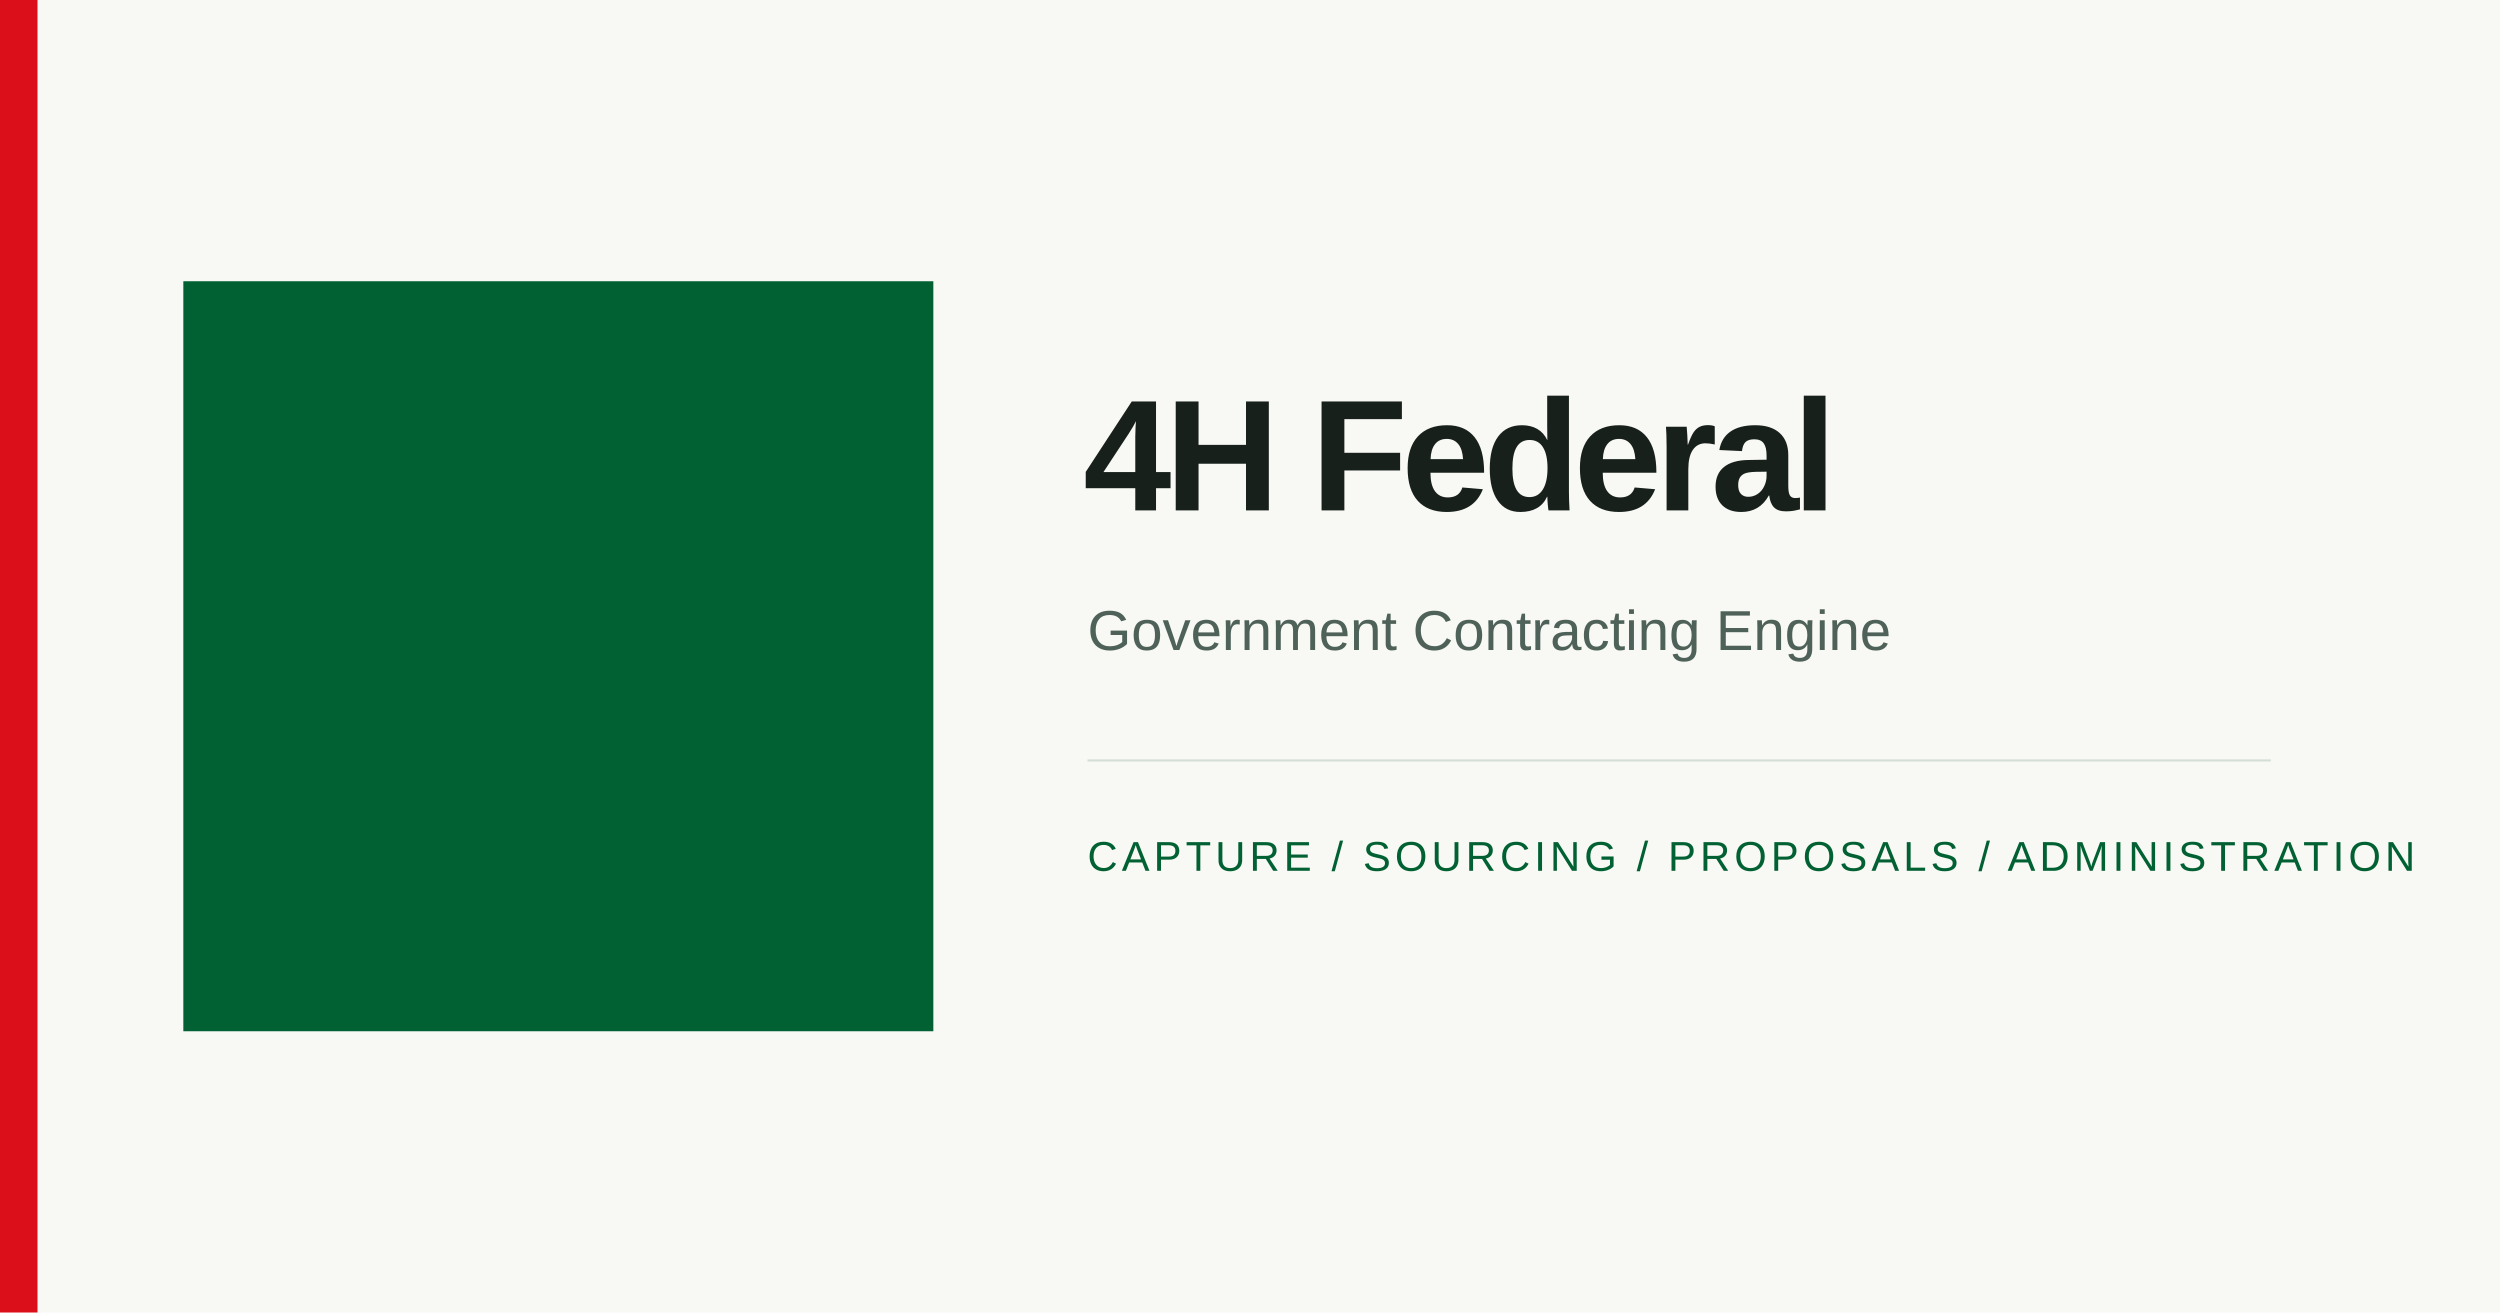
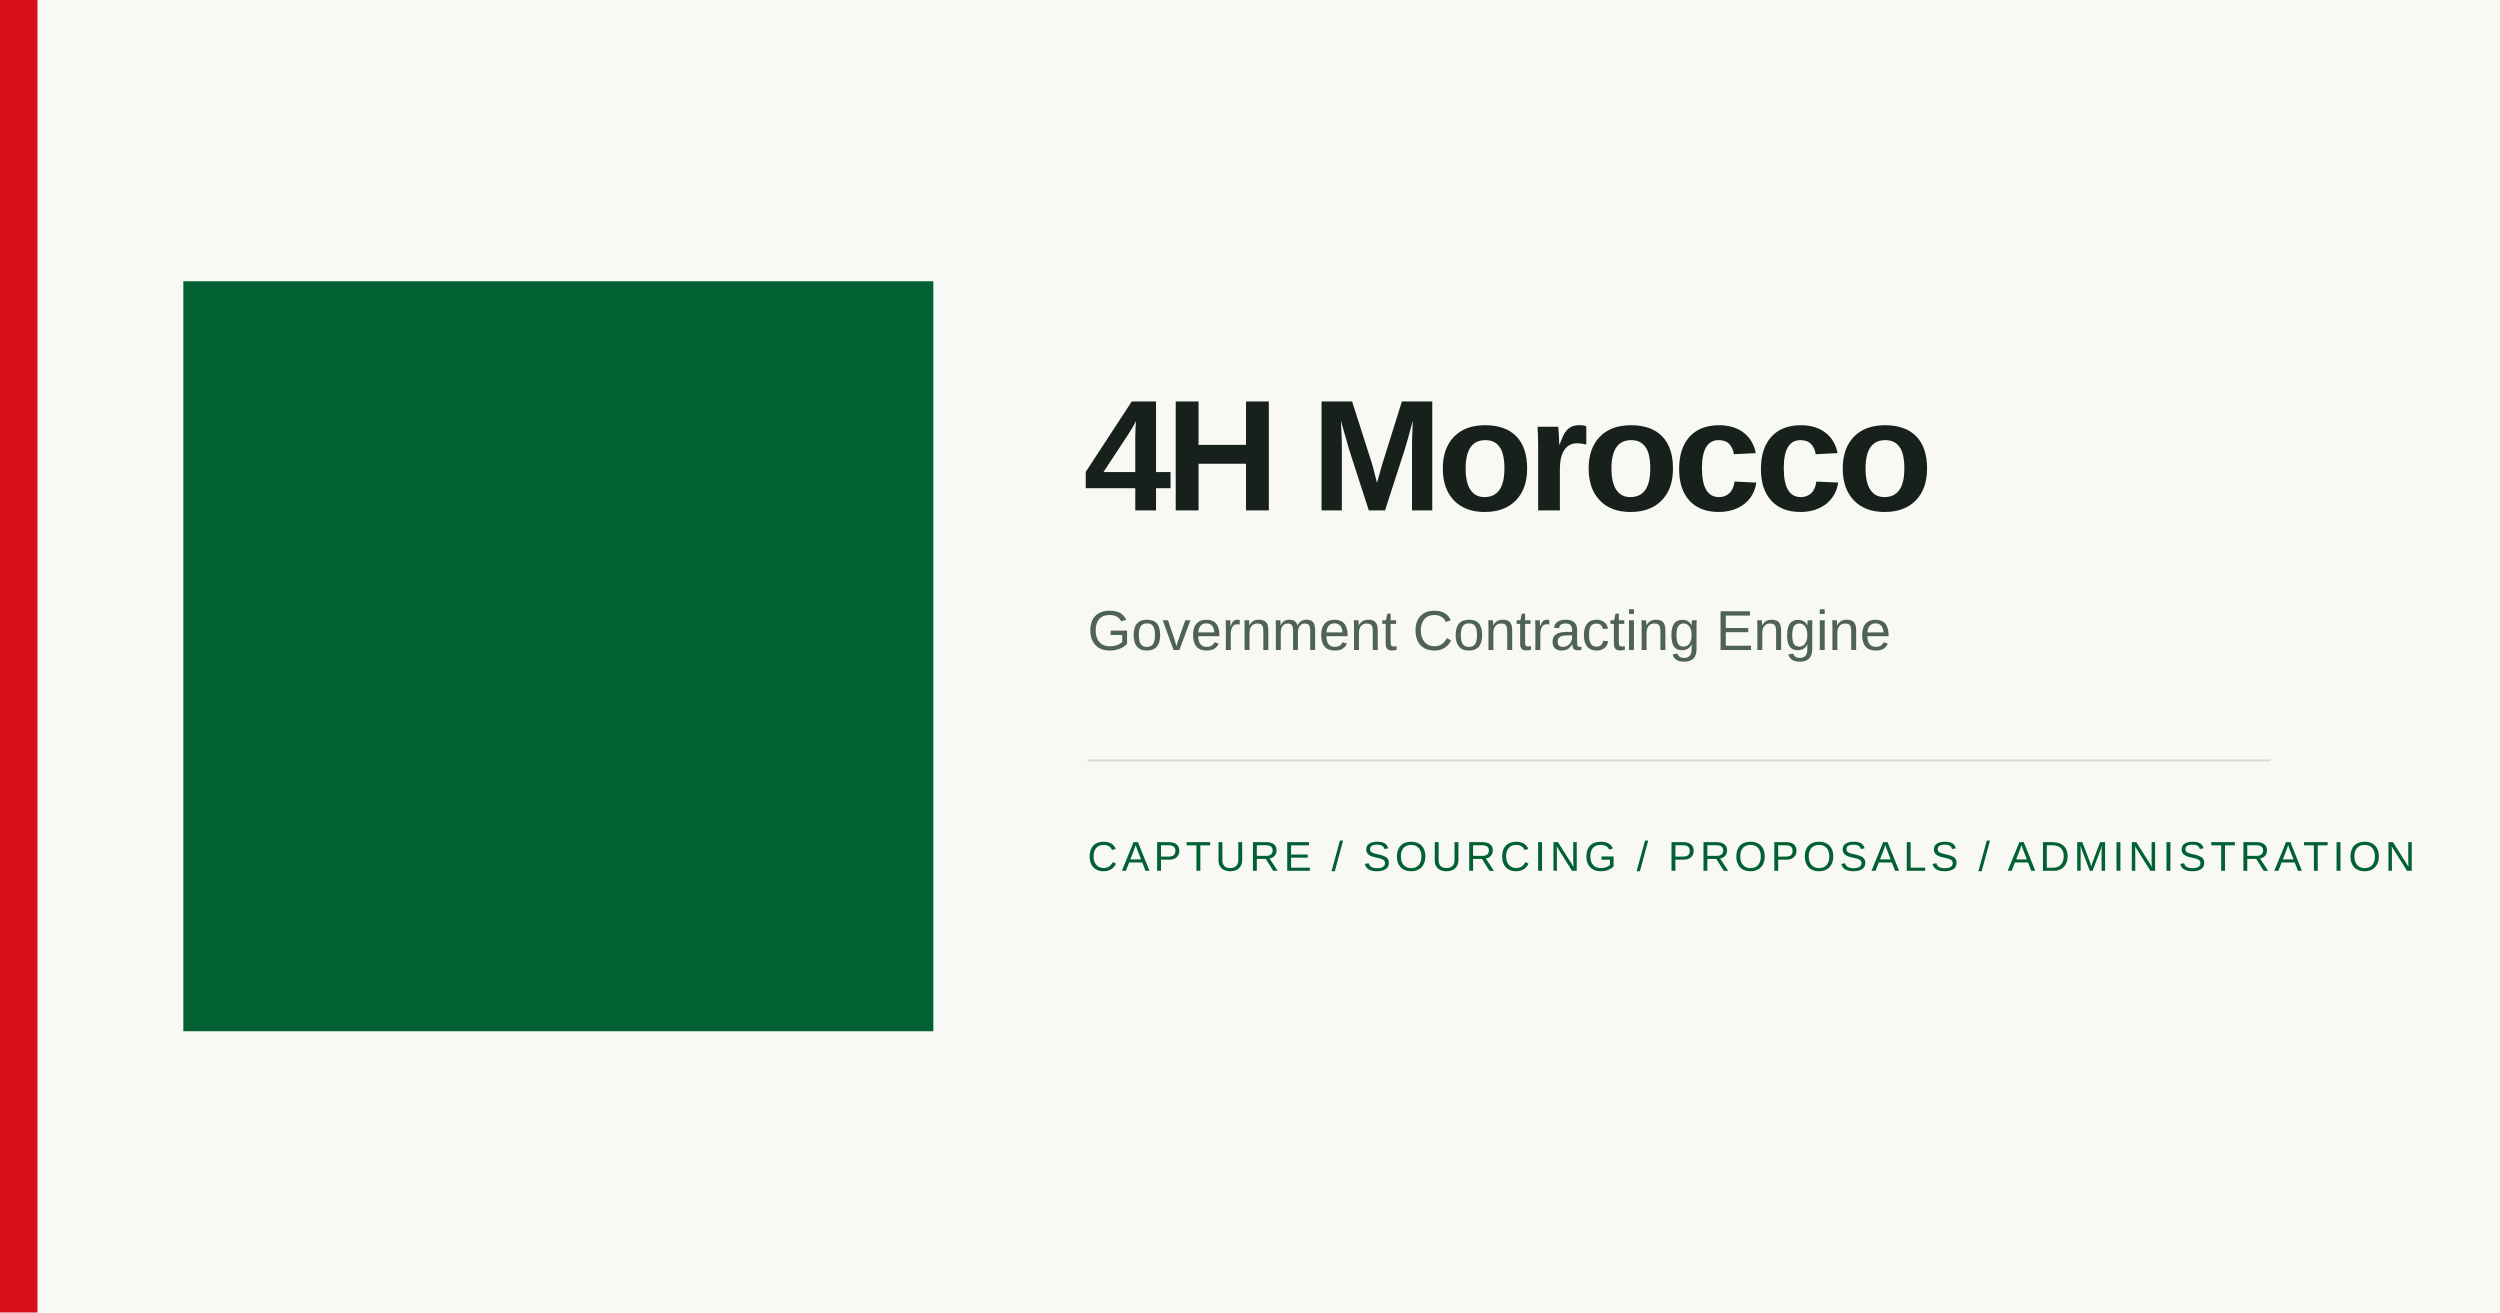
<svg xmlns="http://www.w3.org/2000/svg" width="1200" height="630" viewBox="0 0 1200 630">
  <rect width="1200" height="630" fill="#f8f8f4" />
  <rect width="18" height="630" fill="#db0f1a" />
  <rect x="88" y="135" width="360" height="360" fill="#016133" />
-   <text x="520" y="245" font-family="Arial,sans-serif" font-size="76" font-weight="700" letter-spacing="-3" fill="#17201b">4H Federal</text>
+   <text x="520" y="245" font-family="Arial,sans-serif" font-size="76" font-weight="700" letter-spacing="-3" fill="#17201b">4H Morocco</text>
  <text x="522" y="312" font-family="Arial,sans-serif" font-size="27" fill="#4f6259">Government Contracting Engine</text>
  <path d="M522 365h568" stroke="#d5ddd7" />
  <text x="522" y="418" font-family="Arial,sans-serif" font-size="20" letter-spacing="2" fill="#016133">CAPTURE / SOURCING / PROPOSALS / ADMINISTRATION</text>
</svg>
